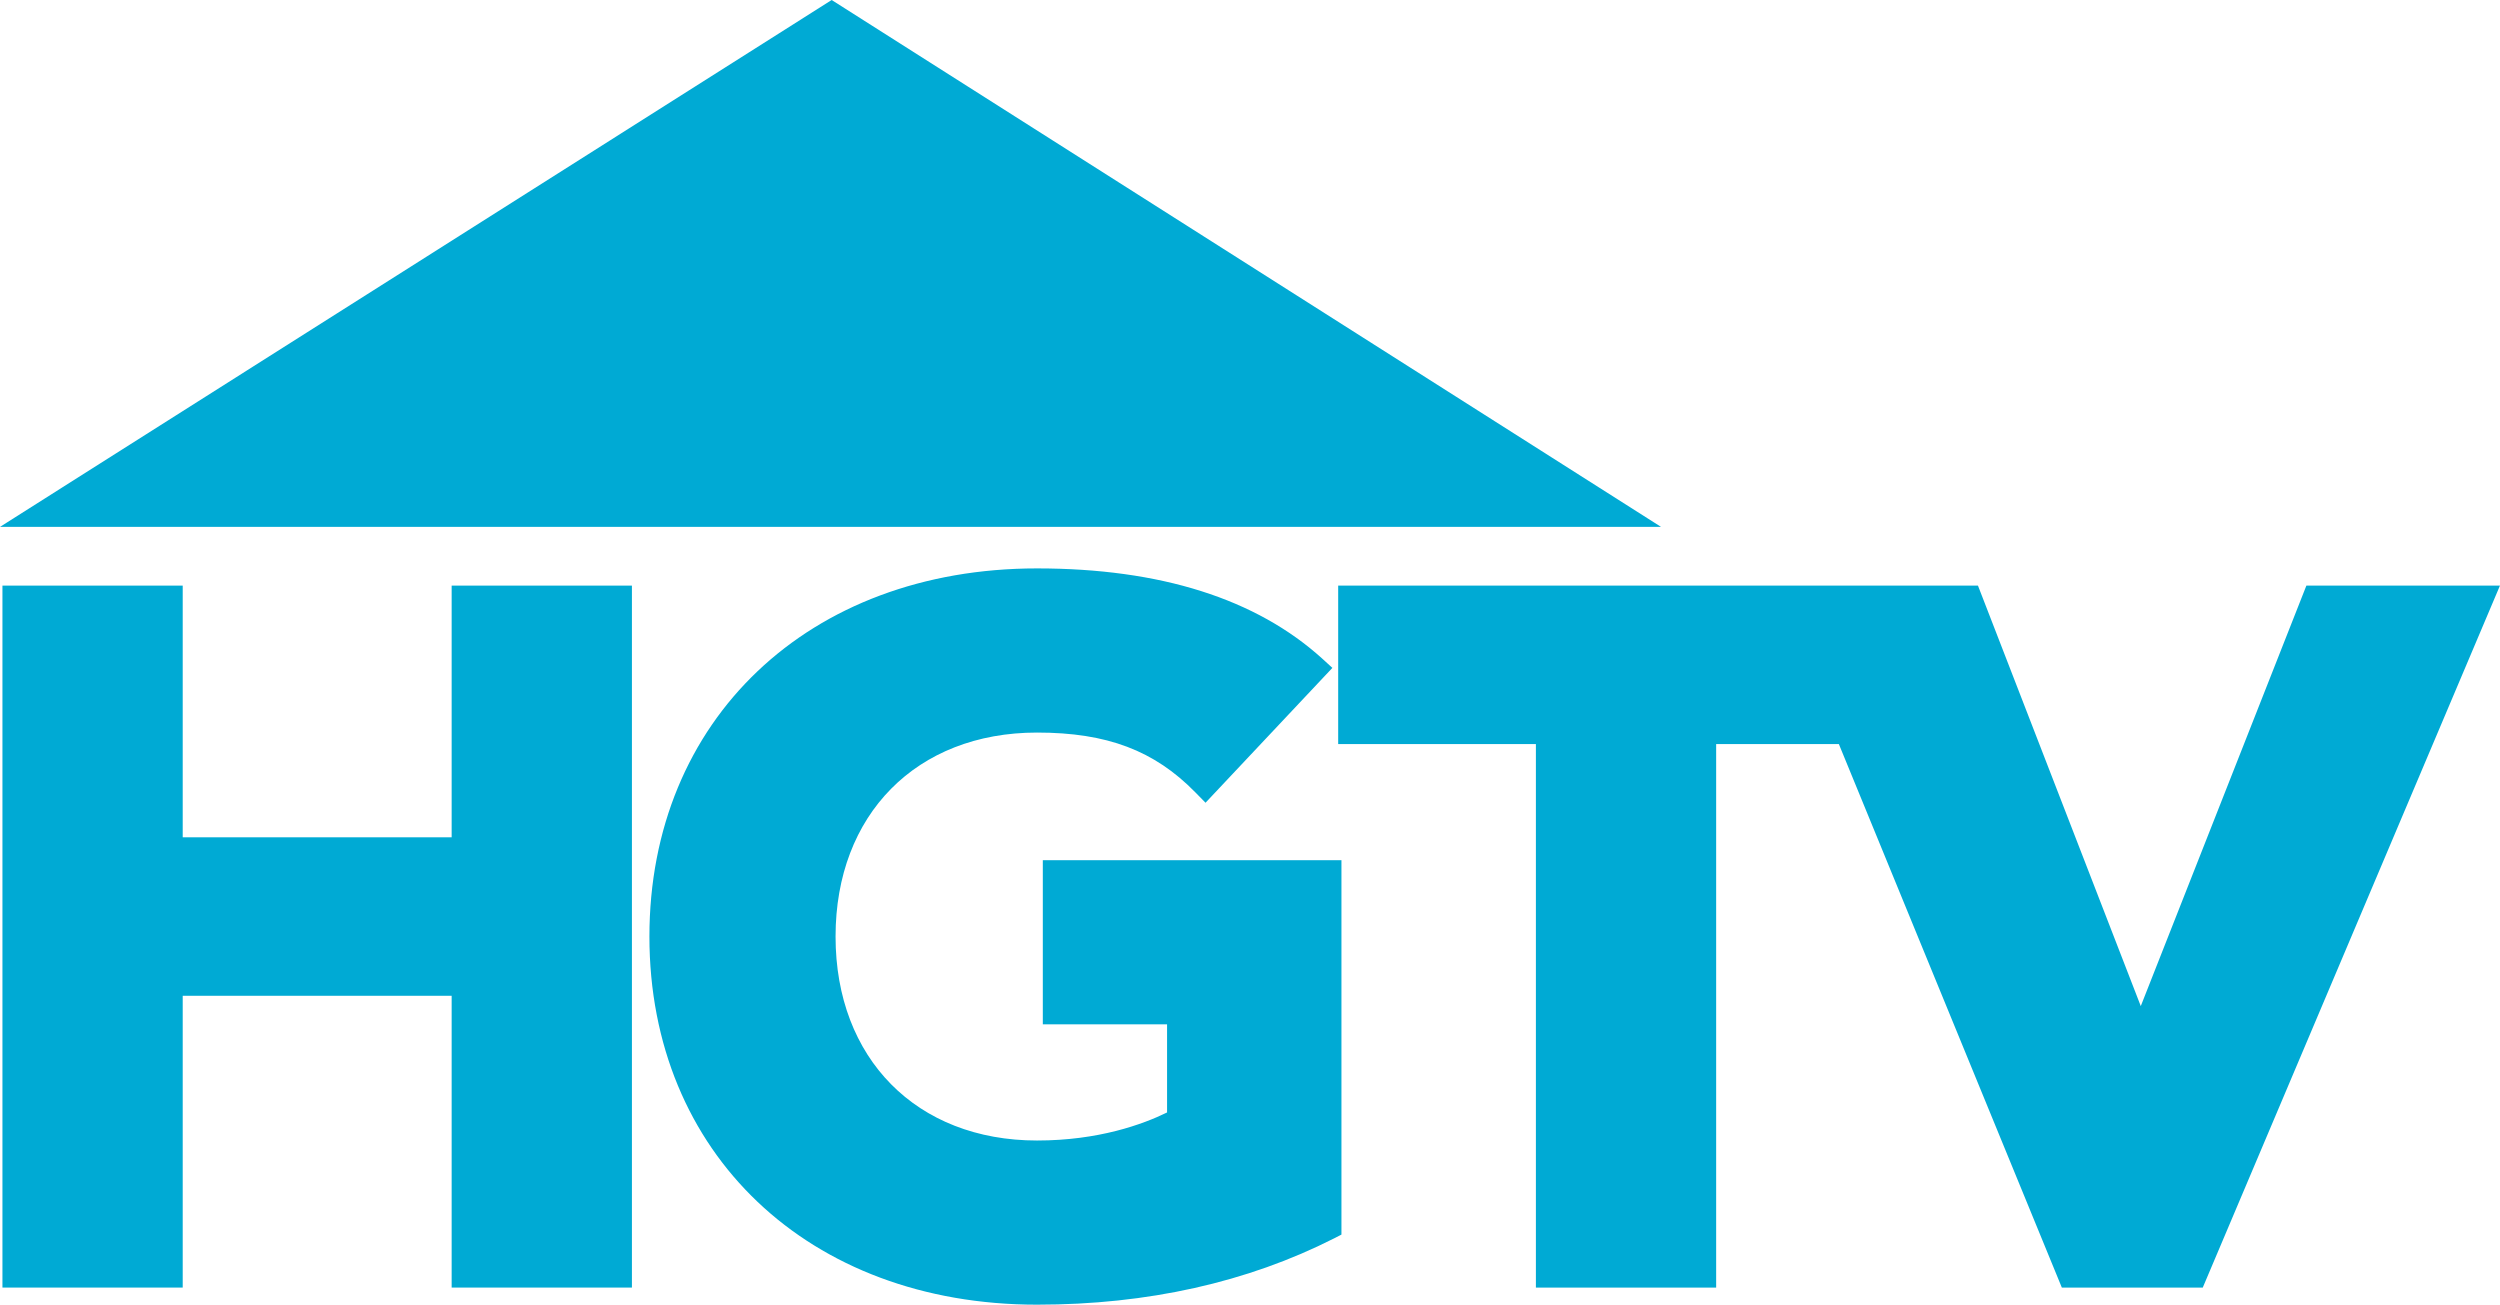
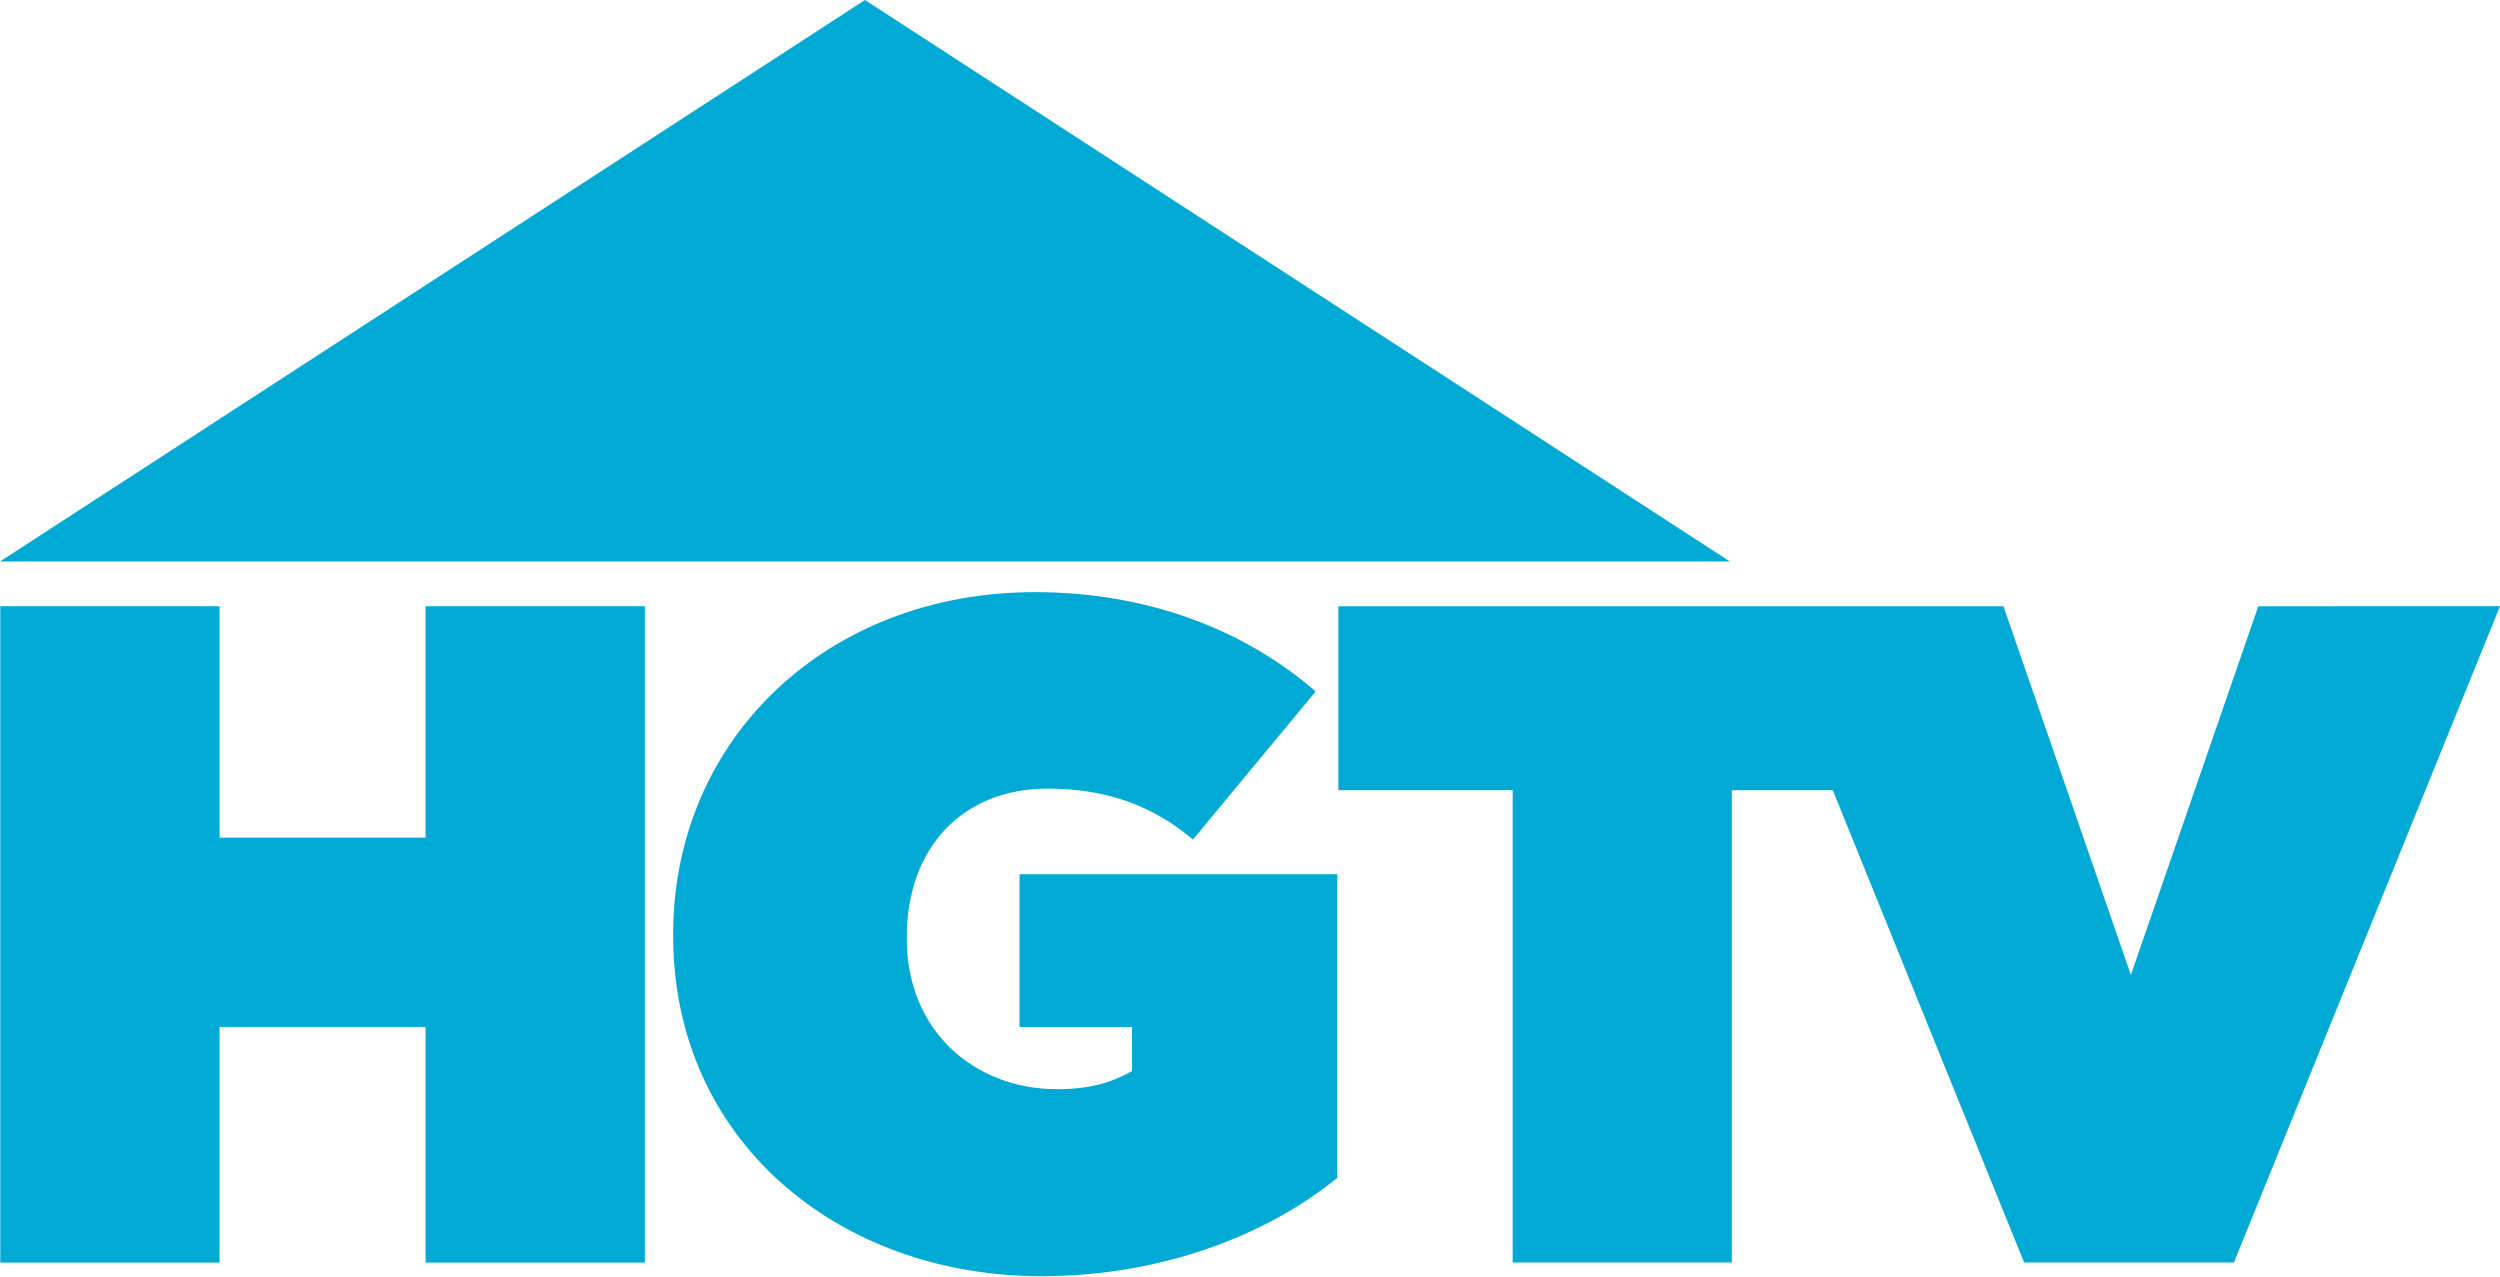
- <svg xmlns="http://www.w3.org/2000/svg" width="286.47" height="149.5" version="1.1">
-   <g transform="translate(-255.74 -471.32)" fill="#00aad4">
-     <path d="m351.04 471.32-95.303 60.376h190.34l-95.038-60.376z" />
-     <path d="m328.15 618.86h-20.656v-33.436h-30.818v33.436h-20.656v-80.436h20.656v28.841h30.818v-28.841h20.656v80.436z" />
-     <path d="m374.57 620.82c-26.156 0-44.415-17.342-44.415-42.184s18.259-42.184 44.415-42.184c14.117 0 25.118 3.479 32.696 10.35l1.149 1.049-14.536 15.453-1.171-1.193c-4.694-4.794-10.118-6.848-18.137-6.848-13.807 0-23.086 9.389-23.086 23.373 0 13.973 9.278 23.373 23.086 23.373 7.047 0 12.128-1.856 14.901-3.214v-10.096h-14.238v-18.811h34.22v42.902l-0.839 0.431c-9.93 5.037-21.385 7.599-34.043 7.599" />
-     <path d="m508.15 618.86h-16.149l-25.549-62.276h-14.061v62.276h-20.656v-62.276h-22.655v-18.159h73.311l18.656 48.182 18.977-48.182h22.18l-34.054 80.436z" />
+ <svg xmlns="http://www.w3.org/2000/svg" width="710.34" height="362.62" version="1.1" viewBox="0 0 710.34 362.62" xml:space="preserve">
+   <g transform="matrix(.8891 0 0 .8891 0 -.044455)" fill="#00aad4" stroke-width="1.333">
+     <path d="M 552.84,179.49 276.42,0.05 0,179.49 Z" />
+     <path d="m0.096 193.79h70.081v73.965h65.822v-73.965h70.088v209.75l-70.088-2.6e-4v-75.305h-65.822v75.305h-70.081z" />
+     <path d="m215.13 299.2v-0.601c0-62.586 49.404-109.32 115.6-109.32 35.932 0 66.977 11.986 89.735 31.746l-39.234 47.324c-13.776-11.669-29.045-16.278-46.412-16.278-27.247 0-45.032 18.973-45.032 47.416v0.601c0 29.665 21.925 48.044 48.024 48.044 11.98 0 18.564-2.813 23.959-5.798v-14.08h-35.939v-48.836h101.53v97.039c-22.763 18.57-56.497 31.442-94.53 31.442-65.293 0-117.7-43.712-117.7-108.7" />
+     <path d="m721.7 193.79-40.72 117.84-40.72-117.84h-212.55v58.795h55.704v150.93h70.049v-150.93h32.254l61.146 150.93h67.05l85.026-209.73z" />
  </g>
</svg>
